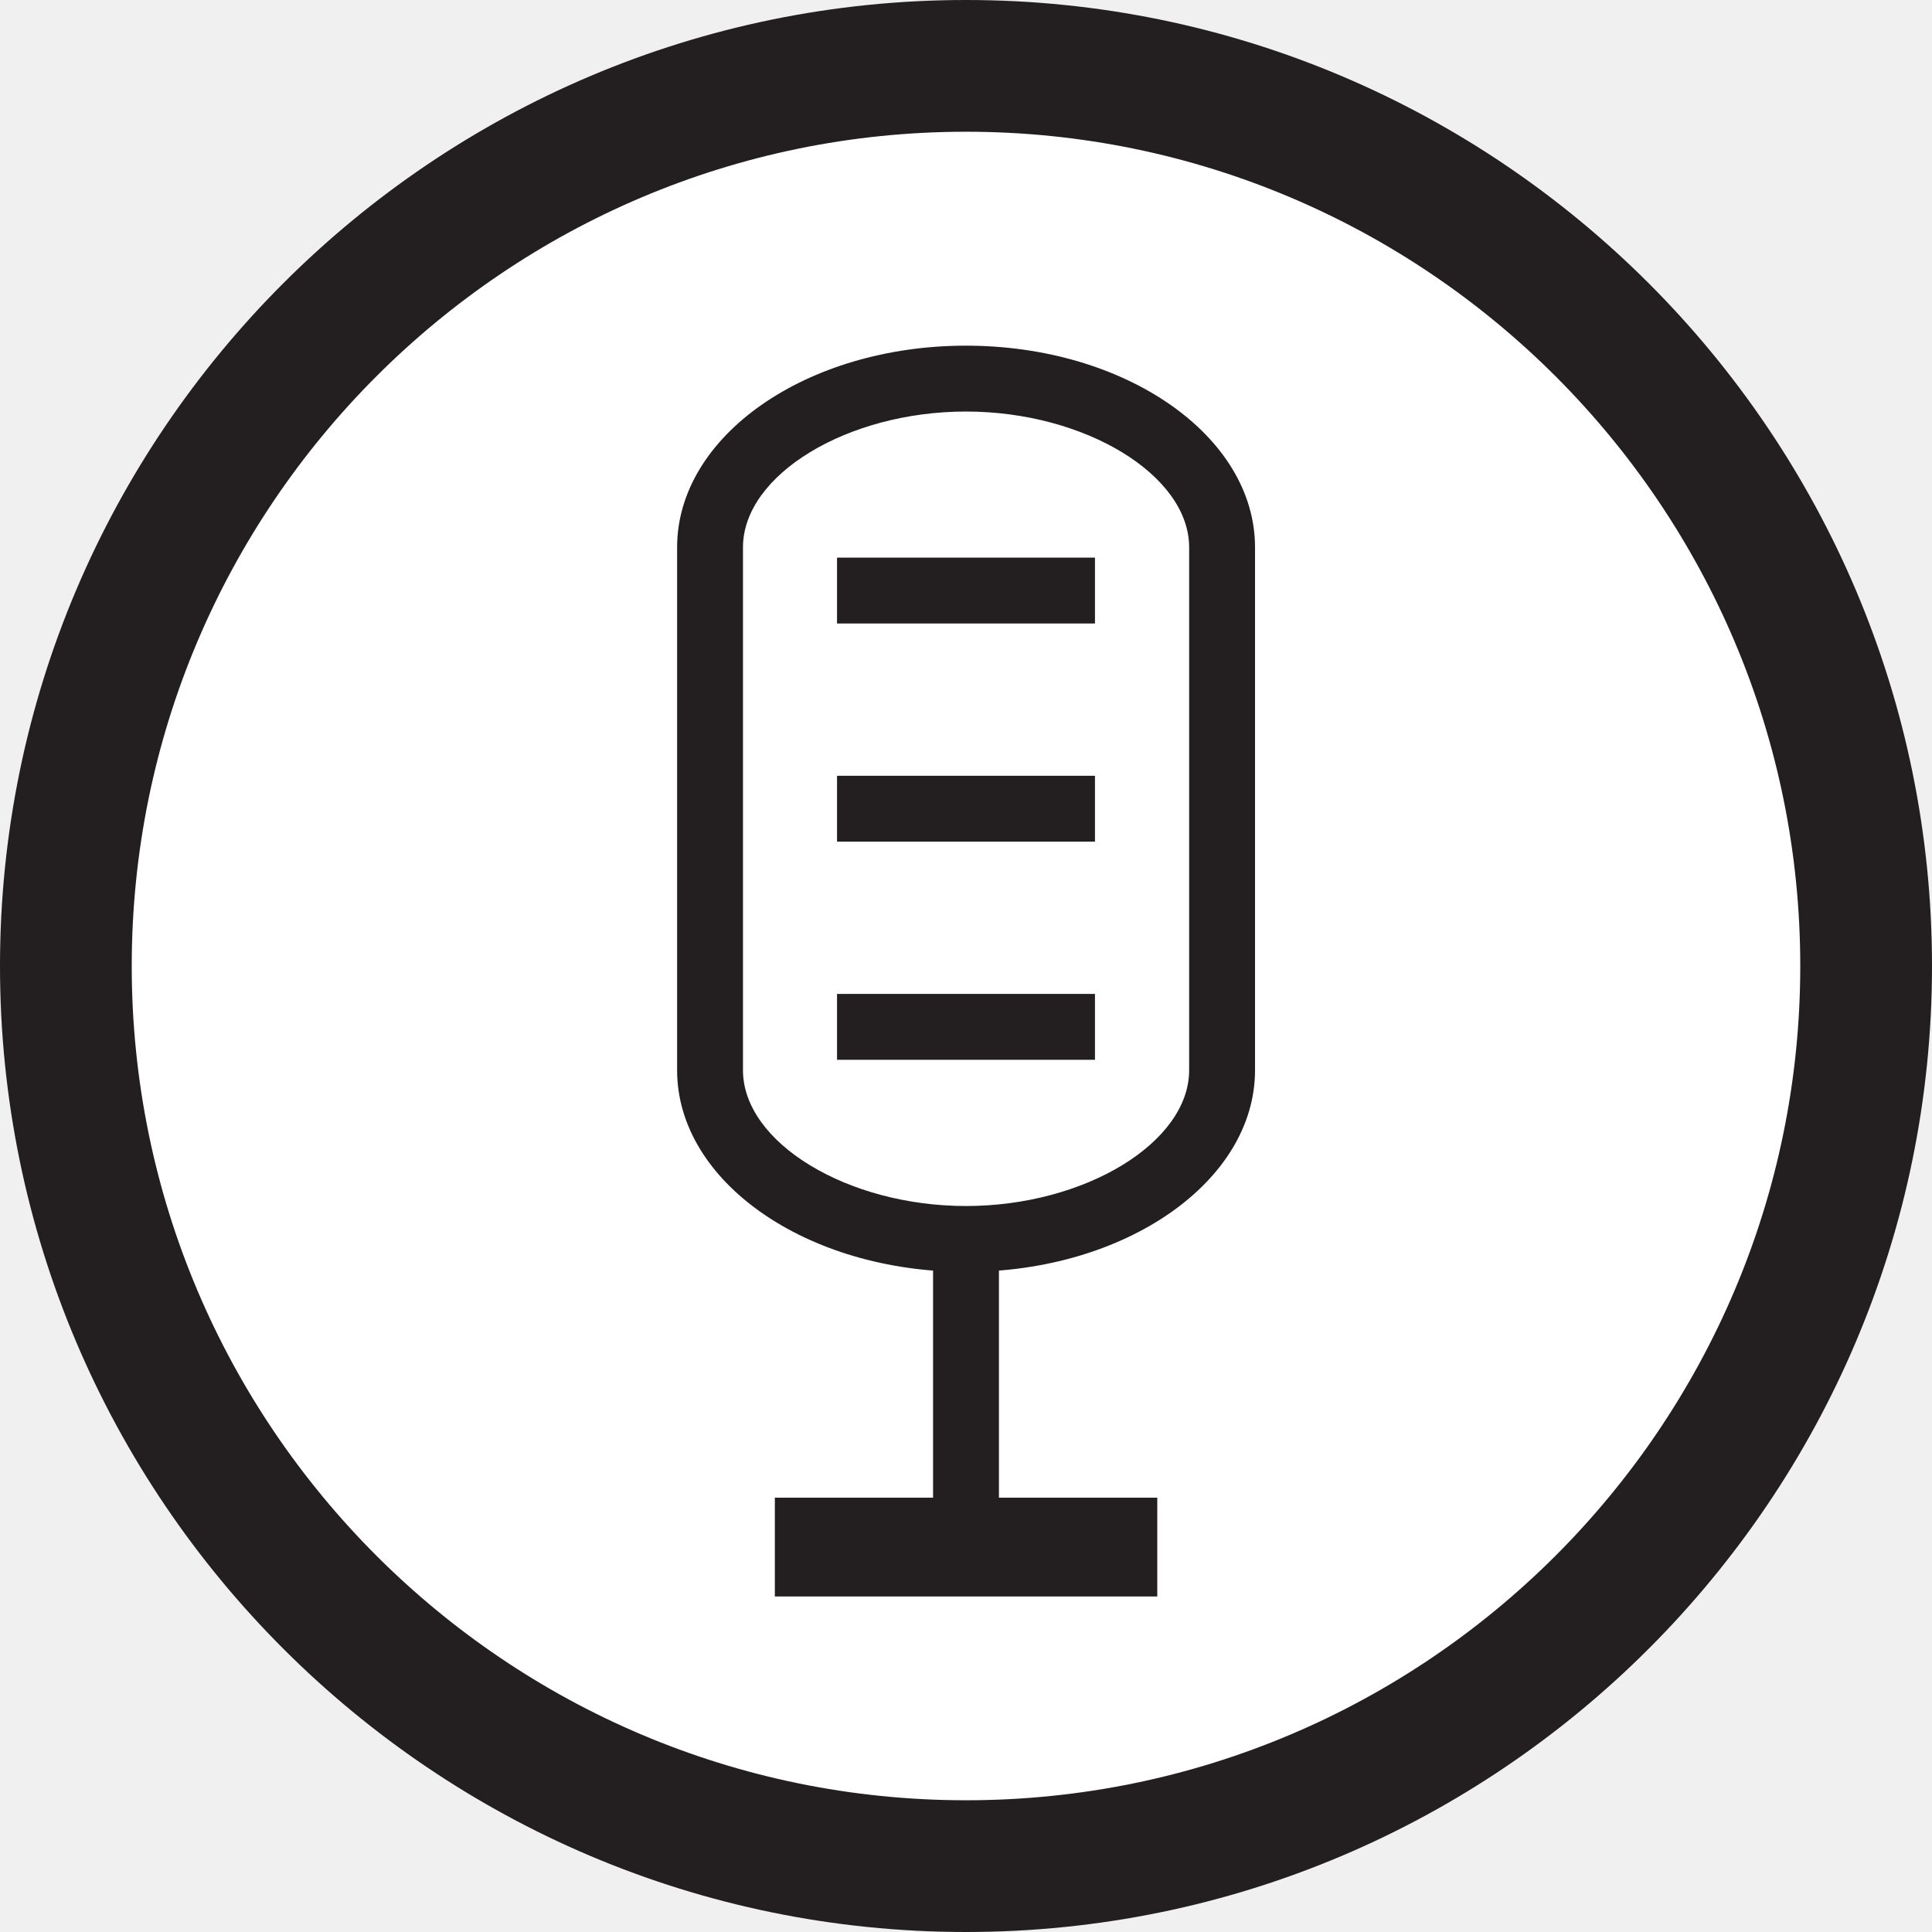
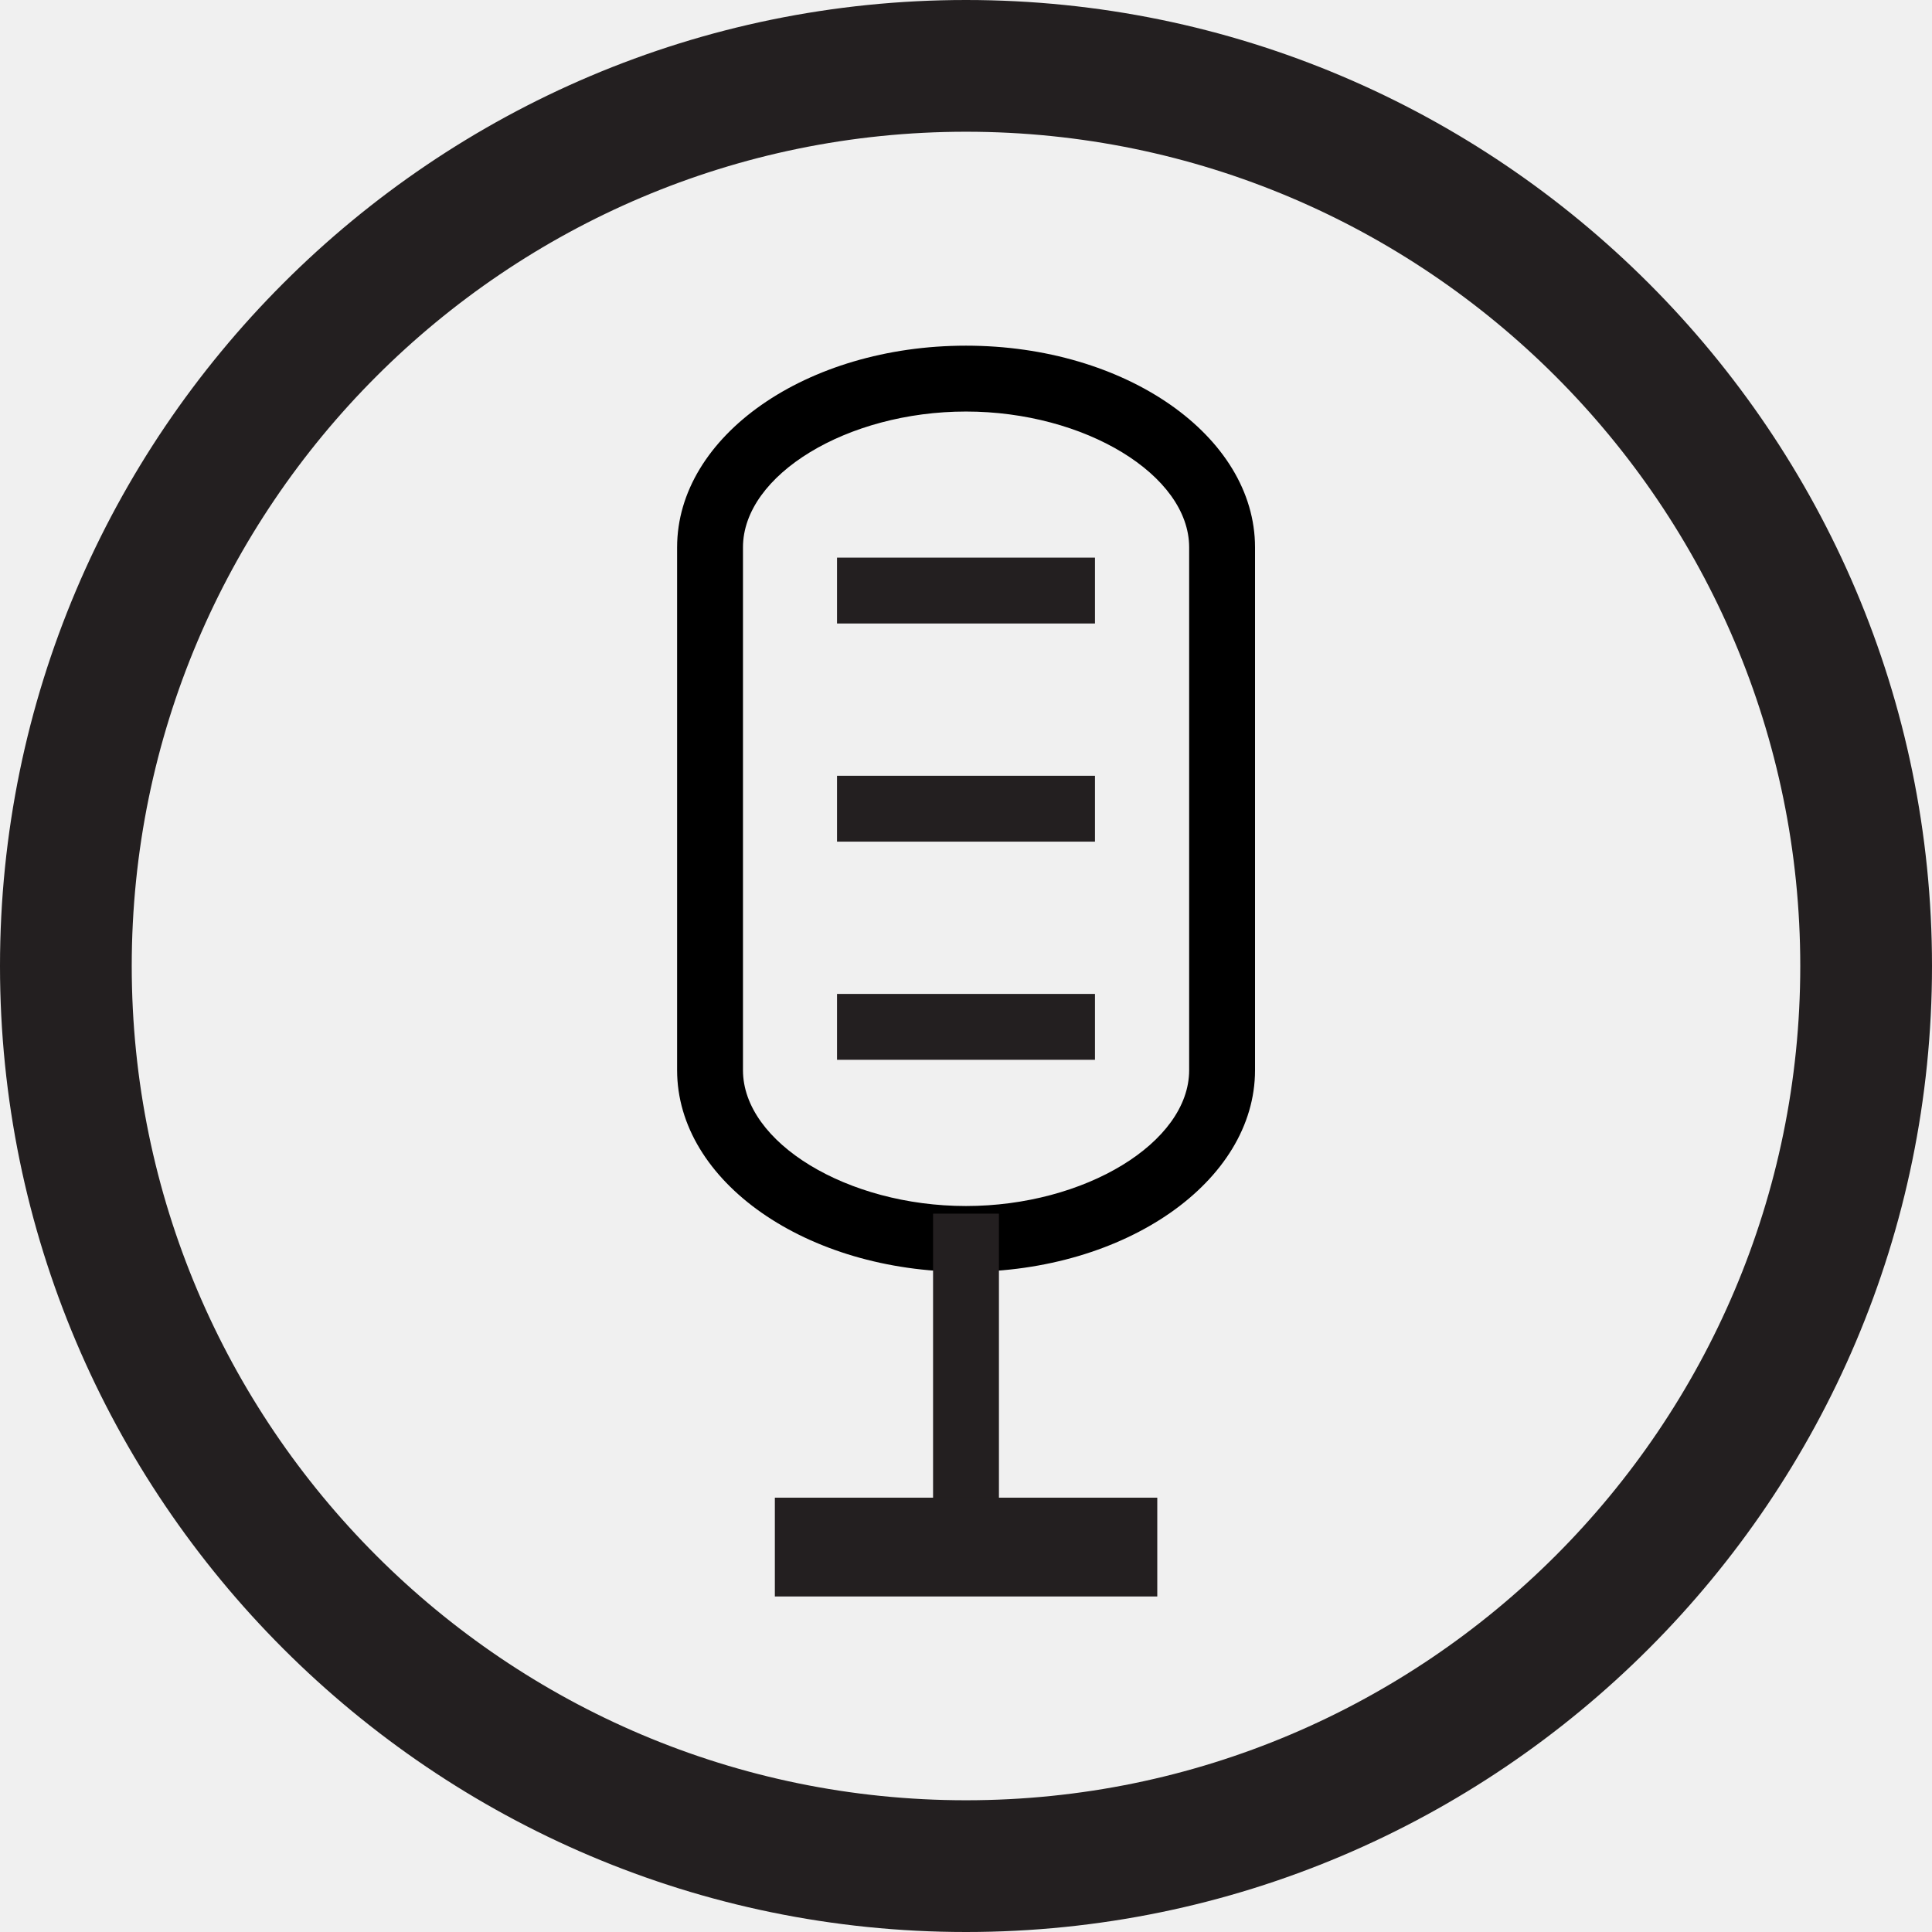
<svg xmlns="http://www.w3.org/2000/svg" version="1.1" id="Layer_1" x="0px" y="0px" width="14.666px" height="14.666px" viewBox="0 0 14.666 14.666" enable-background="new 0 0 14.666 14.666" xml:space="preserve">
+   <path fill="#231F20" d="M7.333,14.666C3.29,14.666,0,11.376,0,7.333C0,3.29,3.29,0,7.333,0s7.333,3.29,7.333,7.333  C14.666,11.376,11.376,14.666,7.333,14.666z M7.333,1C3.841,1,1,3.841,1,7.333s2.841,6.333,6.333,6.333  c3.492,0,6.333-2.841,6.333-6.333S10.825,1,7.333,1z" />
  <g>
-     <circle fill="#FFFFFF" cx="7.333" cy="7.333" r="6.833" />
-     <path fill="#231F20" d="M7.333,14.666C3.29,14.666,0,11.376,0,7.333C0,3.29,3.29,0,7.333,0s7.333,3.29,7.333,7.333   C14.666,11.376,11.376,14.666,7.333,14.666z M7.333,1C3.841,1,1,3.841,1,7.333s2.841,6.333,6.333,6.333   c3.492,0,6.333-2.841,6.333-6.333S10.825,1,7.333,1z" />
+     <path d="M7.333,3.124c0.902,0,1.694,0.482,1.694,1.031v3.969c0,0.549-0.792,1.031-1.694,1.031S5.64,8.673,5.64,8.124V4.155   C5.64,3.605,6.431,3.124,7.333,3.124 M7.333,2.624c-1.212,0-2.193,0.686-2.193,1.531v3.969c0,0.845,0.981,1.531,2.193,1.531   c1.211,0,2.194-0.686,2.194-1.531V4.155C9.527,3.309,8.544,2.624,7.333,2.624L7.333,2.624z" />
  </g>
  <g>
-     <path fill="#231F20" d="M7.333,3.124c0.902,0,1.694,0.482,1.694,1.031v3.969c0,0.549-0.792,1.031-1.694,1.031   S5.64,8.673,5.64,8.124V4.155C5.64,3.605,6.431,3.124,7.333,3.124 M7.333,2.624c-1.212,0-2.193,0.686-2.193,1.531v3.969   c0,0.845,0.981,1.531,2.193,1.531c1.211,0,2.194-0.686,2.194-1.531V4.155C9.527,3.309,8.544,2.624,7.333,2.624L7.333,2.624z" />
-     <g>
-       <rect x="7.083" y="9.213" fill="#231F20" width="0.5" height="2.83" />
-     </g>
-     <g>
-       <rect x="5.882" y="11.369" fill="#231F20" width="2.903" height="0.75" />
-     </g>
-     <g>
-       <rect x="6.354" y="4.233" fill="#231F20" width="1.958" height="0.5" />
-     </g>
-     <g>
-       <rect x="6.354" y="5.889" fill="#231F20" width="1.958" height="0.5" />
-     </g>
-     <g>
-       <rect x="6.354" y="7.545" fill="#231F20" width="1.958" height="0.5" />
-     </g>
+     <rect x="7.083" y="9.213" fill="#231F20" width="0.5" height="2.83" />
+   </g>
+   <g>
+     <rect x="5.882" y="11.369" fill="#231F20" width="2.903" height="0.75" />
+   </g>
+   <g>
+     <rect x="6.354" y="4.233" fill="#231F20" width="1.958" height="0.5" />
+   </g>
+   <g>
+     <rect x="6.354" y="5.889" fill="#231F20" width="1.958" height="0.5" />
+   </g>
+   <g>
+     <rect x="6.354" y="7.545" fill="#231F20" width="1.958" height="0.5" />
  </g>
</svg>
